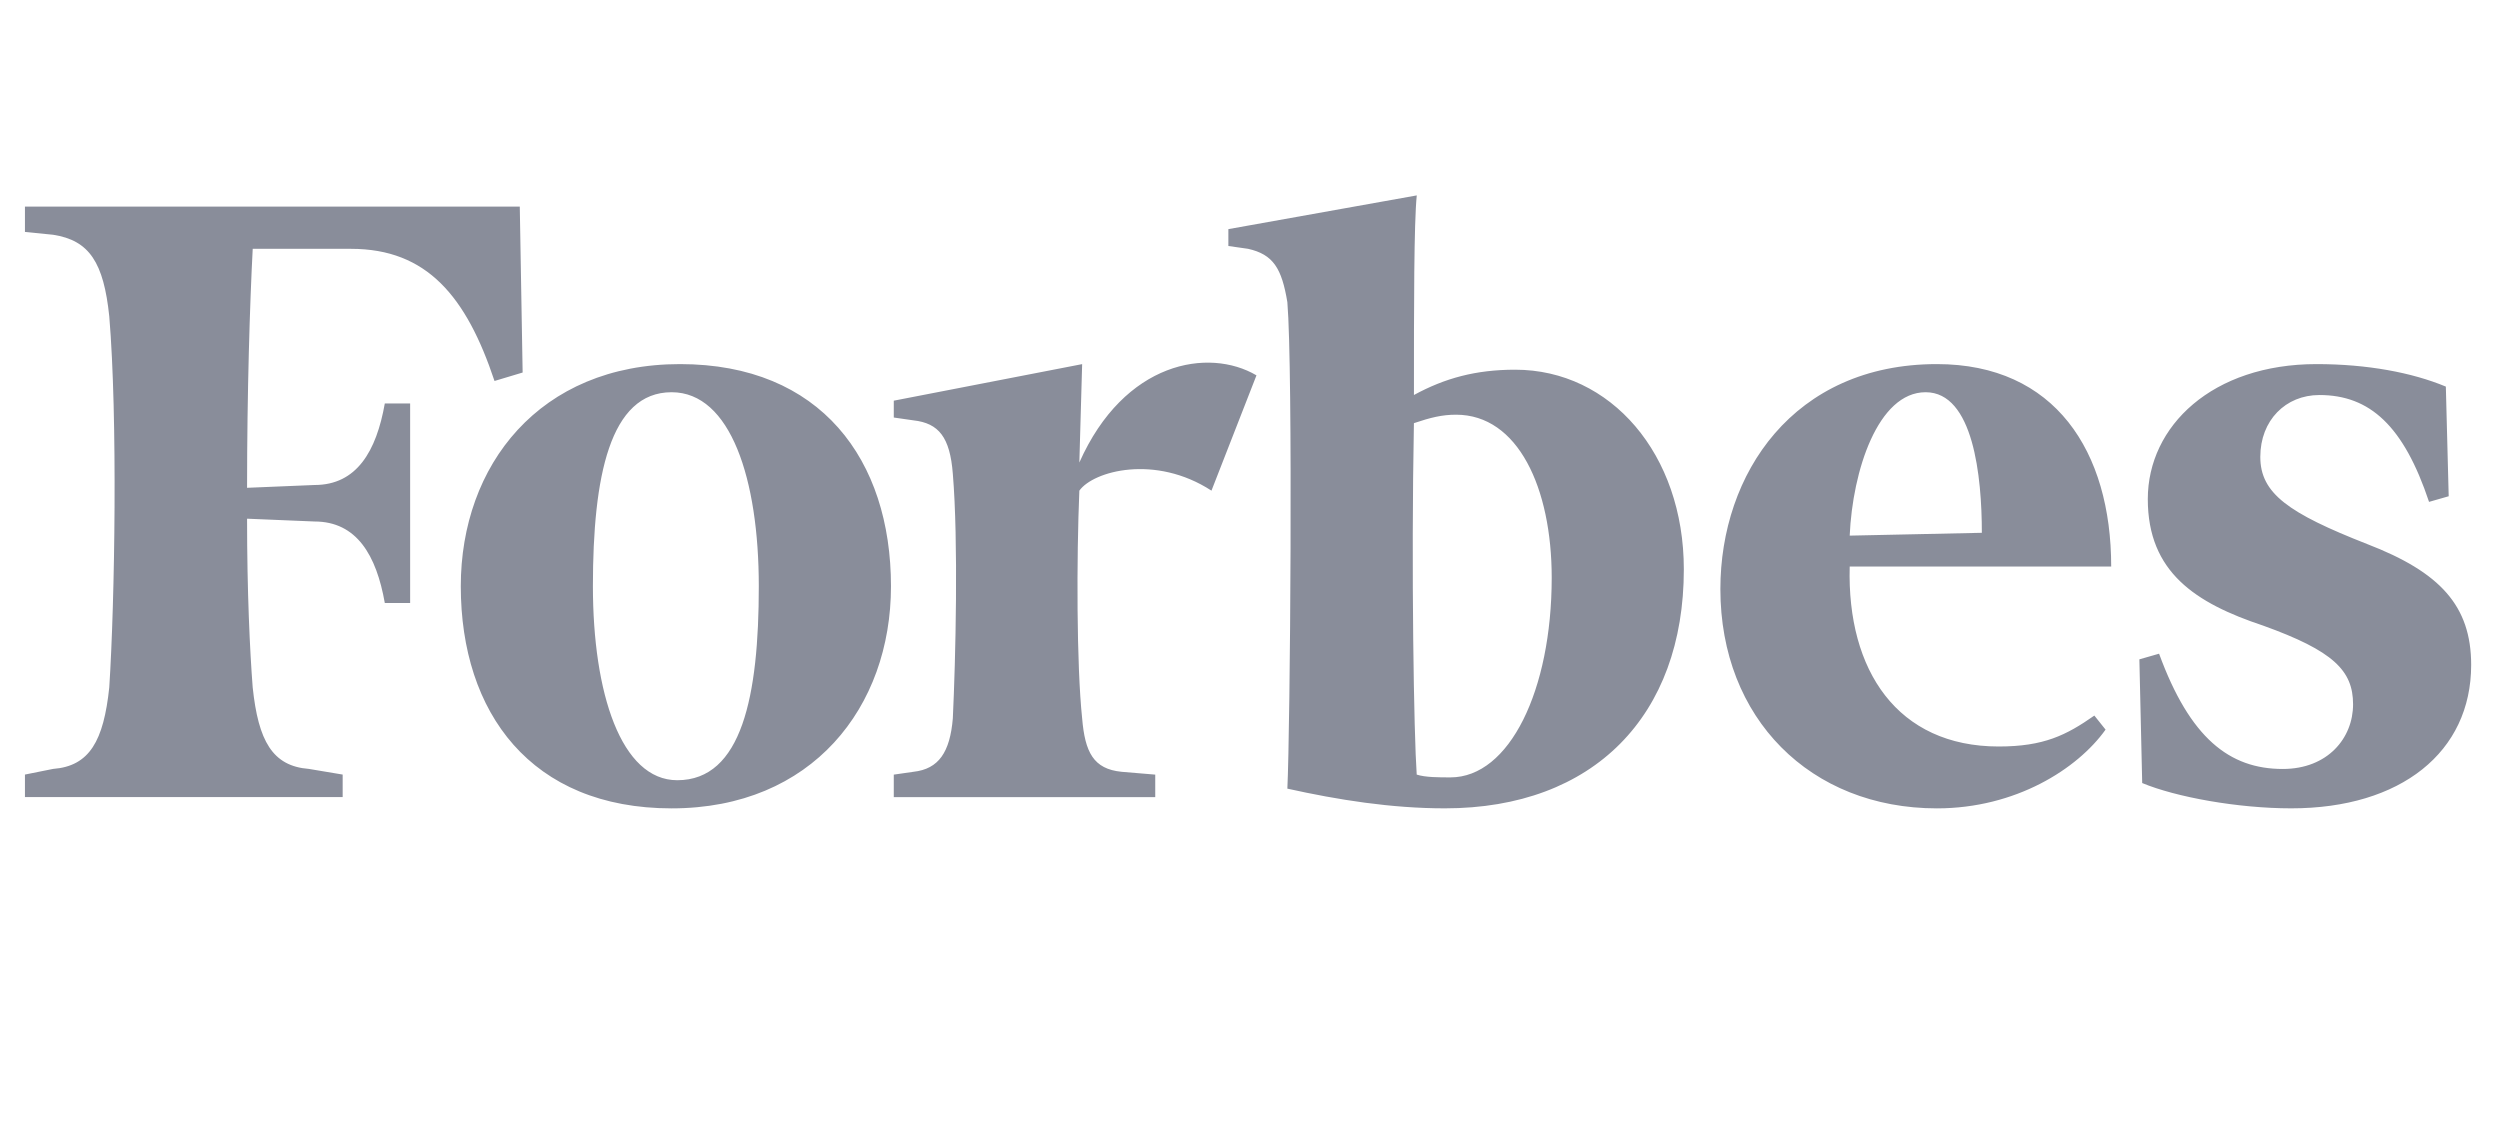
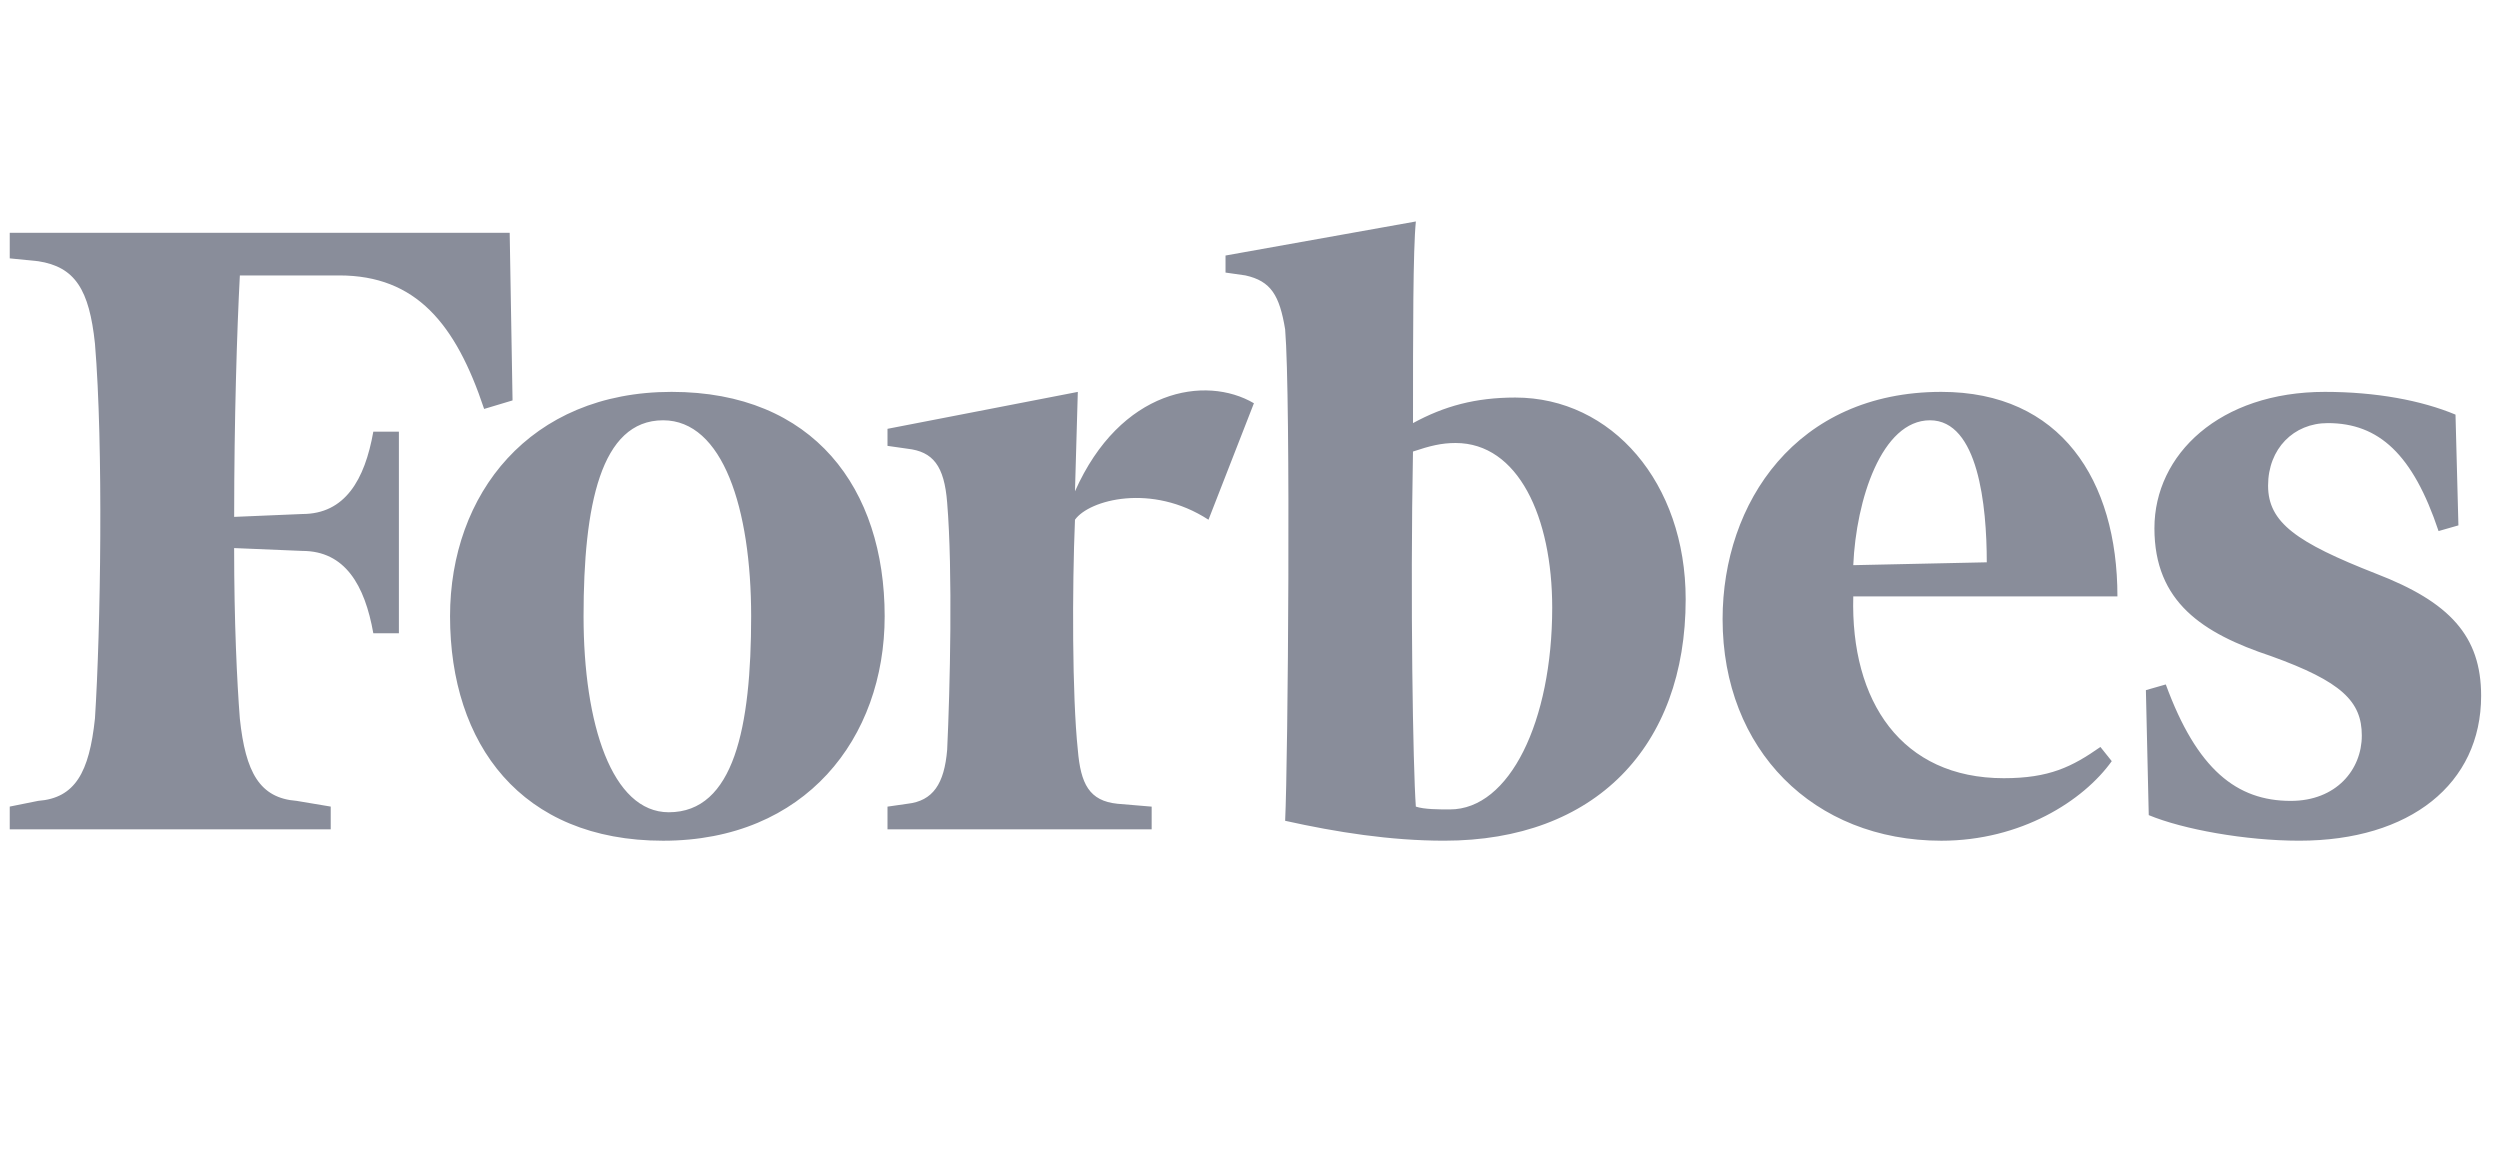
- <svg xmlns="http://www.w3.org/2000/svg" width="92" height="42" viewBox="0 0 92 42" fill="none">
-   <path fill-rule="evenodd" clip-rule="evenodd" d="M52.033 14.536C53.171 13.916 54.309 13.605 55.757 13.605C59.275 13.605 61.965 16.71 61.965 20.951C61.965 26.332 58.654 29.747 53.17 29.747C51.204 29.747 49.237 29.436 47.375 29.022C47.479 26.849 47.584 13.605 47.375 11.122C47.17 9.88 46.858 9.363 45.928 9.156L45.204 9.053V8.432L52.137 7.191C52.033 8.225 52.033 11.225 52.033 14.536ZM52.135 28.505C52.445 28.608 52.963 28.608 53.377 28.608C55.55 28.608 57.102 25.401 57.103 21.261C57.103 17.951 55.861 15.261 53.584 15.261C53.066 15.261 52.652 15.364 52.032 15.572C51.929 20.951 52.032 27.057 52.135 28.505ZM0.918 7.604H19.128L19.233 13.709L18.198 14.02C17.163 10.915 15.715 9.157 12.92 9.157H9.3C9.196 11.123 9.092 14.433 9.092 17.951L11.575 17.848C13.127 17.848 13.85 16.606 14.161 14.847H15.093V22.191H14.161C13.851 20.433 13.127 19.191 11.575 19.191L9.092 19.088C9.092 21.777 9.195 23.95 9.299 25.296C9.506 27.262 10.023 28.193 11.368 28.296L12.61 28.504V29.332H0.918V28.504L1.953 28.296C3.298 28.194 3.814 27.262 4.021 25.296C4.228 22.09 4.332 15.364 4.021 11.639C3.815 9.673 3.297 8.845 1.953 8.639L0.918 8.535V7.604ZM32.788 21.573C32.788 16.917 30.201 13.399 25.027 13.399C19.853 13.399 16.957 17.124 16.957 21.573C16.957 26.229 19.543 29.748 24.716 29.748C29.89 29.748 32.788 26.022 32.788 21.573ZM21.819 21.573C21.819 17.538 22.44 14.434 24.716 14.434C26.89 14.434 27.924 17.641 27.924 21.573C27.924 25.608 27.302 28.712 24.924 28.712C22.854 28.712 21.819 25.505 21.819 21.573ZM71.277 13.399C66 13.399 63.31 17.435 63.31 21.677C63.31 26.437 66.621 29.747 71.277 29.748C74.174 29.748 76.45 28.299 77.485 26.85L77.072 26.333C76.036 27.058 75.209 27.471 73.553 27.471C69.828 27.471 67.965 24.677 68.069 20.849H77.692C77.692 16.607 75.622 13.399 71.277 13.399ZM72.932 19.607L68.069 19.711C68.172 17.331 69.105 14.434 70.863 14.434C72.622 14.434 72.932 17.538 72.932 19.607ZM85.248 13.399C87.11 13.399 88.765 13.709 90.007 14.227L90.112 18.262L89.389 18.469C88.456 15.675 87.215 14.537 85.353 14.537C84.112 14.537 83.179 15.468 83.179 16.813C83.179 18.159 84.213 18.883 87.111 20.021C89.8 21.056 90.939 22.297 90.939 24.47C90.939 27.677 88.352 29.747 84.317 29.747C82.35 29.747 80.074 29.333 78.833 28.816L78.729 24.264L79.454 24.056C80.591 27.16 82.041 28.298 84.006 28.298C85.662 28.298 86.593 27.16 86.593 25.919C86.593 24.677 85.868 23.952 83.282 23.022C80.796 22.194 79.039 21.056 79.039 18.366C79.039 15.675 81.42 13.399 85.248 13.399ZM39.72 17.021C41.375 13.296 44.48 12.779 46.238 13.813L44.582 18.056C42.513 16.711 40.237 17.331 39.72 18.056C39.616 20.539 39.616 24.471 39.823 26.437C39.927 27.678 40.237 28.299 41.272 28.402L42.513 28.506V29.334H32.891V28.506L33.615 28.402C34.547 28.299 34.96 27.678 35.064 26.437C35.167 24.265 35.271 19.918 35.064 17.435C34.96 16.09 34.547 15.573 33.615 15.469L32.891 15.365V14.745L39.823 13.4L39.72 17.021Z" fill="#898D9A" />
+ <svg xmlns="http://www.w3.org/2000/svg" width="104" height="48" viewBox="0 0 104 48" fill="none">
+   <path fill-rule="evenodd" clip-rule="evenodd" d="M58.781 17.601C60.081 16.893 61.38 16.538 63.035 16.538C67.052 16.538 70.124 20.084 70.124 24.928C70.124 31.073 66.343 34.973 60.081 34.973C57.835 34.973 55.589 34.618 53.462 34.145C53.581 31.663 53.7 16.538 53.462 13.702C53.228 12.284 52.872 11.693 51.809 11.457L50.982 11.339V10.63L58.9 9.213C58.781 10.394 58.781 13.82 58.781 17.601ZM58.899 33.555C59.252 33.672 59.844 33.672 60.317 33.672C62.798 33.672 64.571 30.01 64.572 25.282C64.572 21.501 63.154 18.429 60.553 18.429C59.961 18.429 59.489 18.547 58.78 18.784C58.663 24.928 58.78 31.901 58.899 33.555ZM0.405 9.685H21.203L21.322 16.657L20.14 17.012C18.959 13.466 17.305 11.458 14.113 11.458H9.978C9.859 13.703 9.741 17.484 9.741 21.502L12.576 21.383C14.349 21.383 15.175 19.966 15.53 17.957H16.594V26.344H15.53C15.175 24.336 14.349 22.918 12.576 22.918L9.74 22.8C9.74 25.871 9.858 28.353 9.977 29.89C10.213 32.136 10.804 33.199 12.34 33.316L13.758 33.554V34.499H0.405V33.554L1.587 33.316C3.123 33.199 3.713 32.136 3.95 29.89C4.186 26.228 4.305 18.547 3.95 14.293C3.714 12.047 3.123 11.102 1.587 10.866L0.405 10.748V9.685ZM36.802 25.637C36.802 20.32 33.848 16.302 27.939 16.302C22.031 16.302 18.722 20.556 18.722 25.637C18.722 30.955 21.677 34.974 27.585 34.974C33.493 34.974 36.802 30.718 36.802 25.637ZM24.276 25.637C24.276 21.029 24.985 17.484 27.585 17.484C30.067 17.484 31.248 21.147 31.248 25.637C31.248 30.245 30.537 33.79 27.821 33.79C25.458 33.79 24.276 30.127 24.276 25.637ZM80.759 16.302C74.733 16.302 71.66 20.911 71.66 25.756C71.66 31.192 75.442 34.973 80.759 34.974C84.068 34.974 86.667 33.318 87.849 31.664L87.377 31.074C86.195 31.901 85.249 32.373 83.359 32.373C79.104 32.373 76.977 29.182 77.096 24.81H88.085C88.085 19.966 85.721 16.302 80.759 16.302ZM82.65 23.392L77.096 23.511C77.213 20.792 78.278 17.484 80.287 17.484C82.295 17.484 82.65 21.029 82.65 23.392ZM96.714 16.302C98.841 16.302 100.731 16.656 102.149 17.248L102.27 21.856L101.444 22.092C100.379 18.901 98.961 17.601 96.835 17.601C95.417 17.601 94.352 18.665 94.352 20.201C94.352 21.738 95.532 22.565 98.842 23.864C101.914 25.047 103.215 26.464 103.215 28.946C103.215 32.608 100.26 34.973 95.651 34.973C93.405 34.973 90.806 34.499 89.388 33.909L89.269 28.71L90.097 28.473C91.396 32.018 93.052 33.317 95.296 33.317C97.187 33.317 98.251 32.018 98.251 30.6C98.251 29.182 97.423 28.354 94.47 27.292C91.63 26.346 89.624 25.047 89.624 21.974C89.624 18.901 92.343 16.302 96.714 16.302ZM44.719 20.439C46.609 16.184 50.155 15.595 52.163 16.775L50.273 21.621C47.909 20.085 45.309 20.793 44.719 21.621C44.6 24.457 44.6 28.947 44.837 31.192C44.955 32.609 45.31 33.318 46.491 33.437L47.909 33.556V34.501H36.92V33.556L37.747 33.437C38.812 33.318 39.283 32.609 39.402 31.192C39.52 28.711 39.638 23.748 39.402 20.912C39.283 19.375 38.812 18.785 37.747 18.666L36.92 18.548V17.839L44.837 16.303L44.719 20.439Z" fill="#898D9A" />
</svg>
